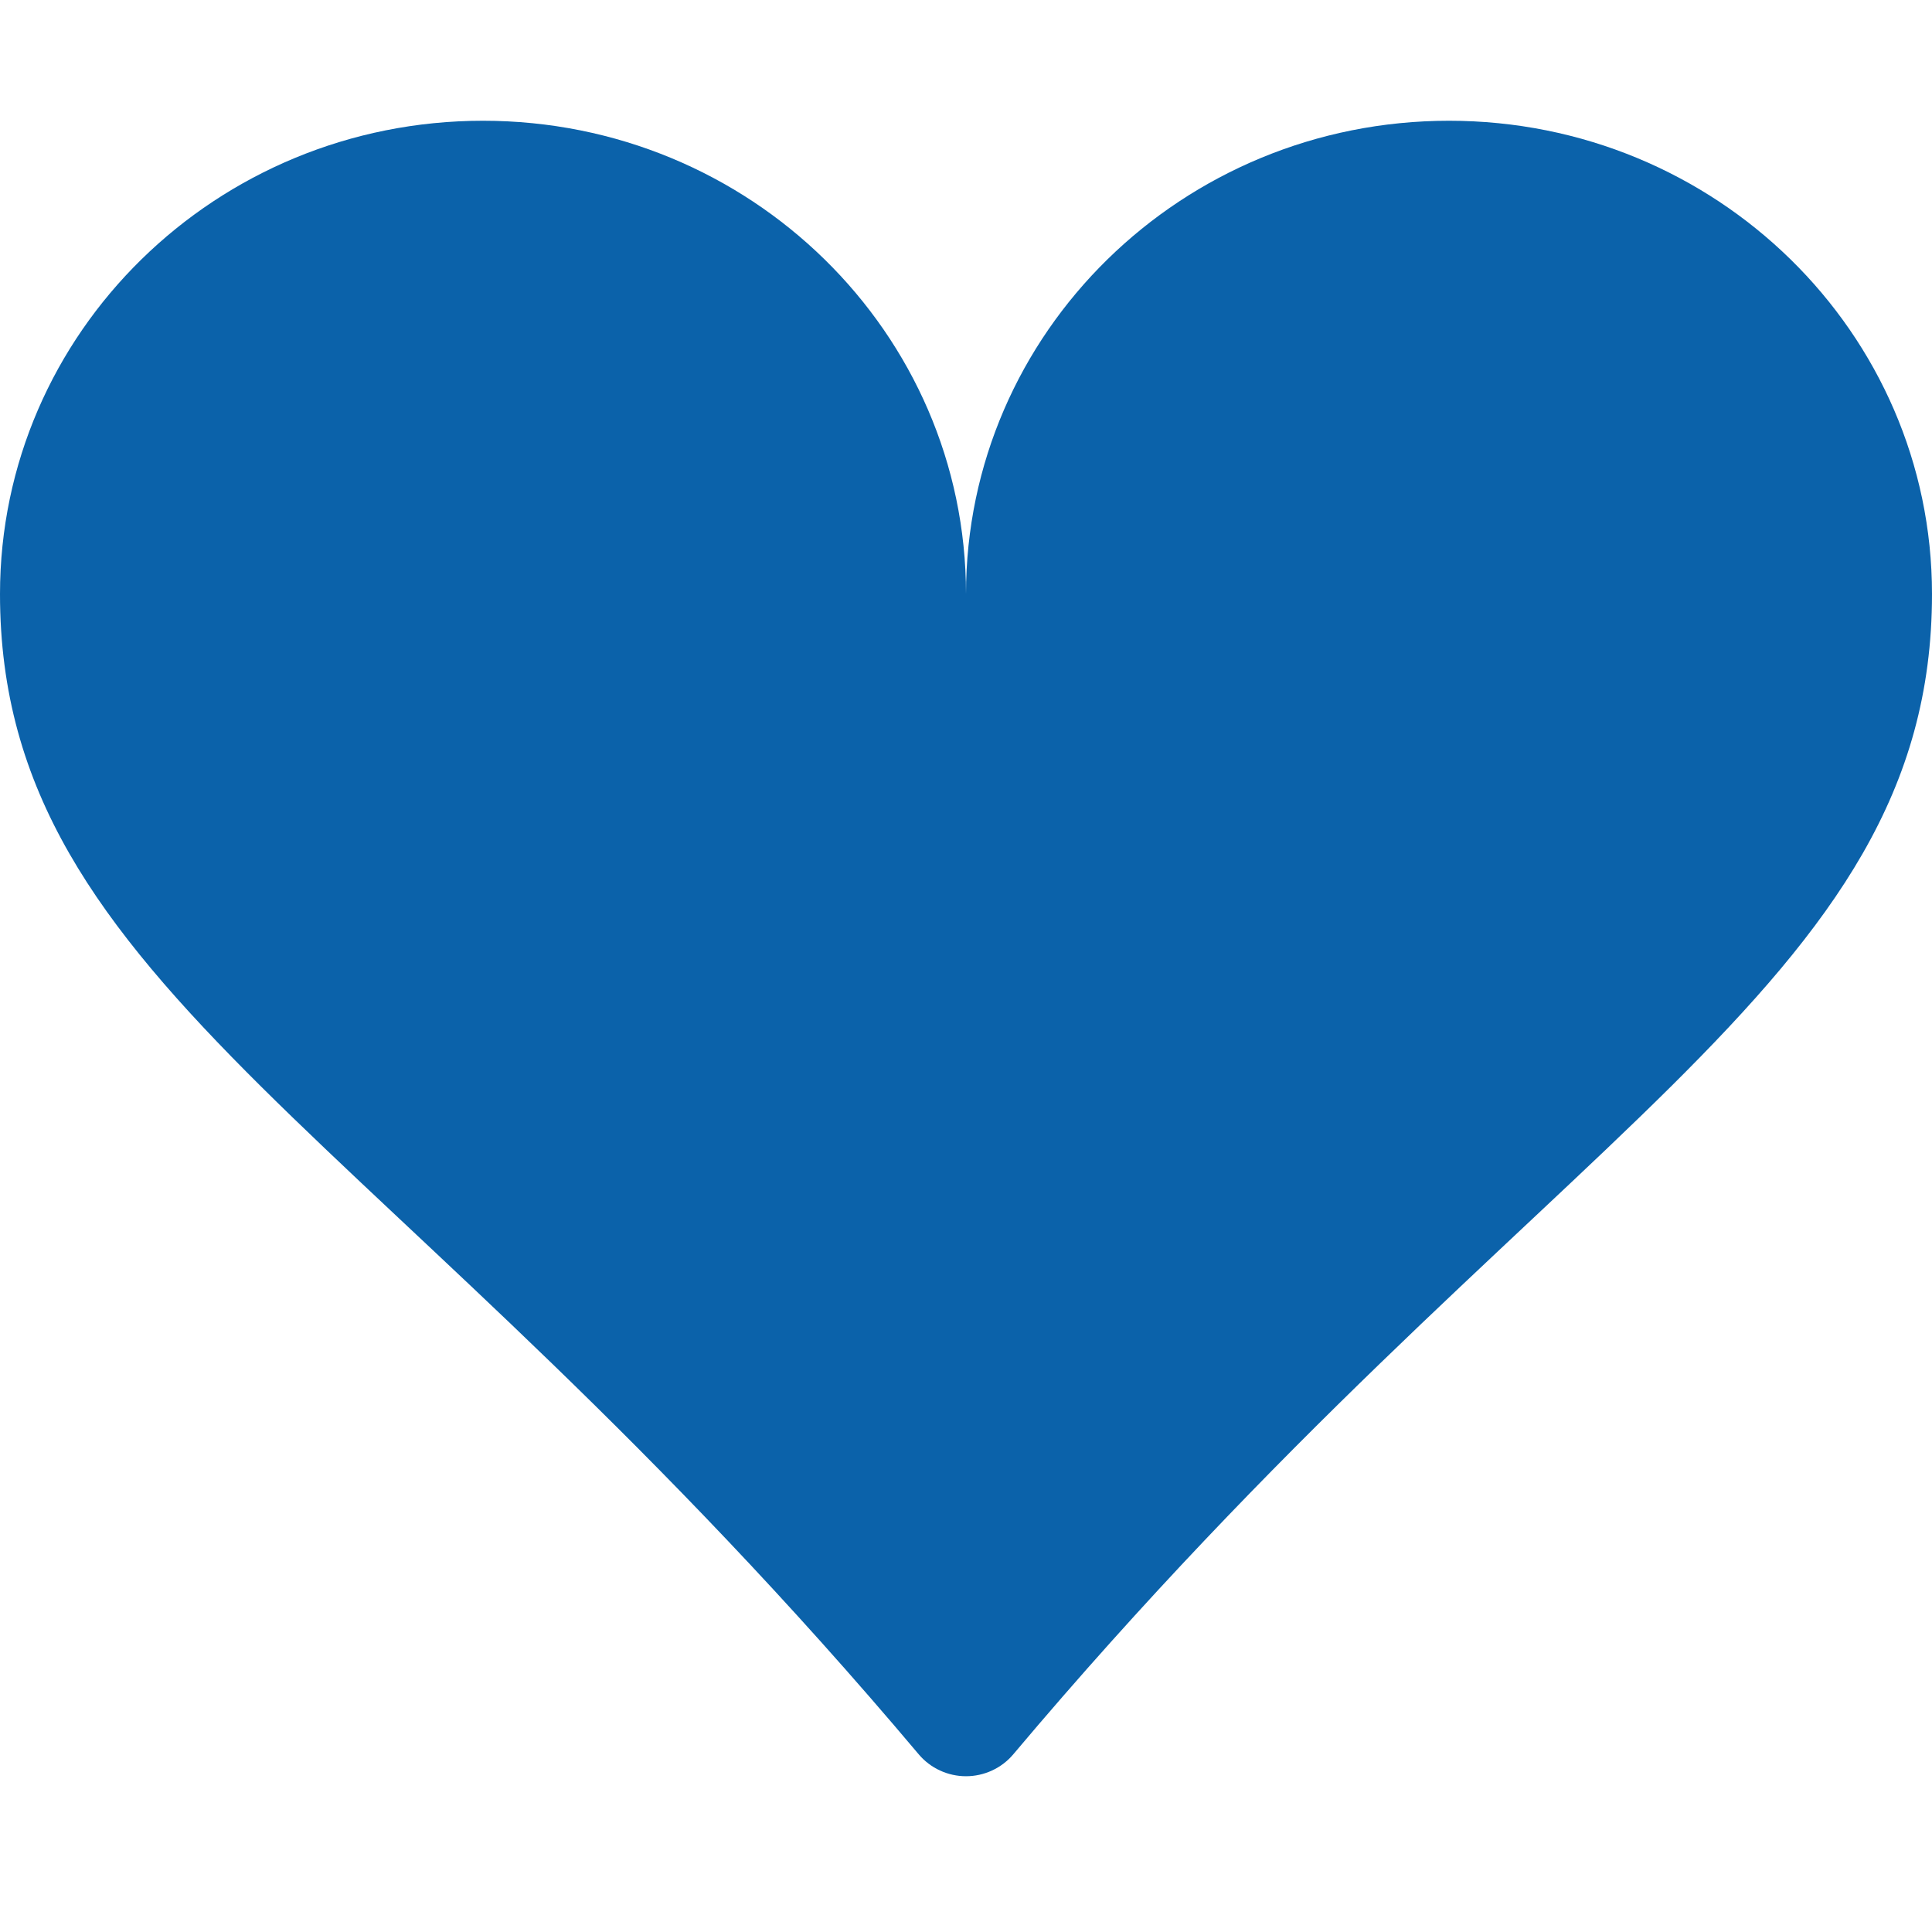
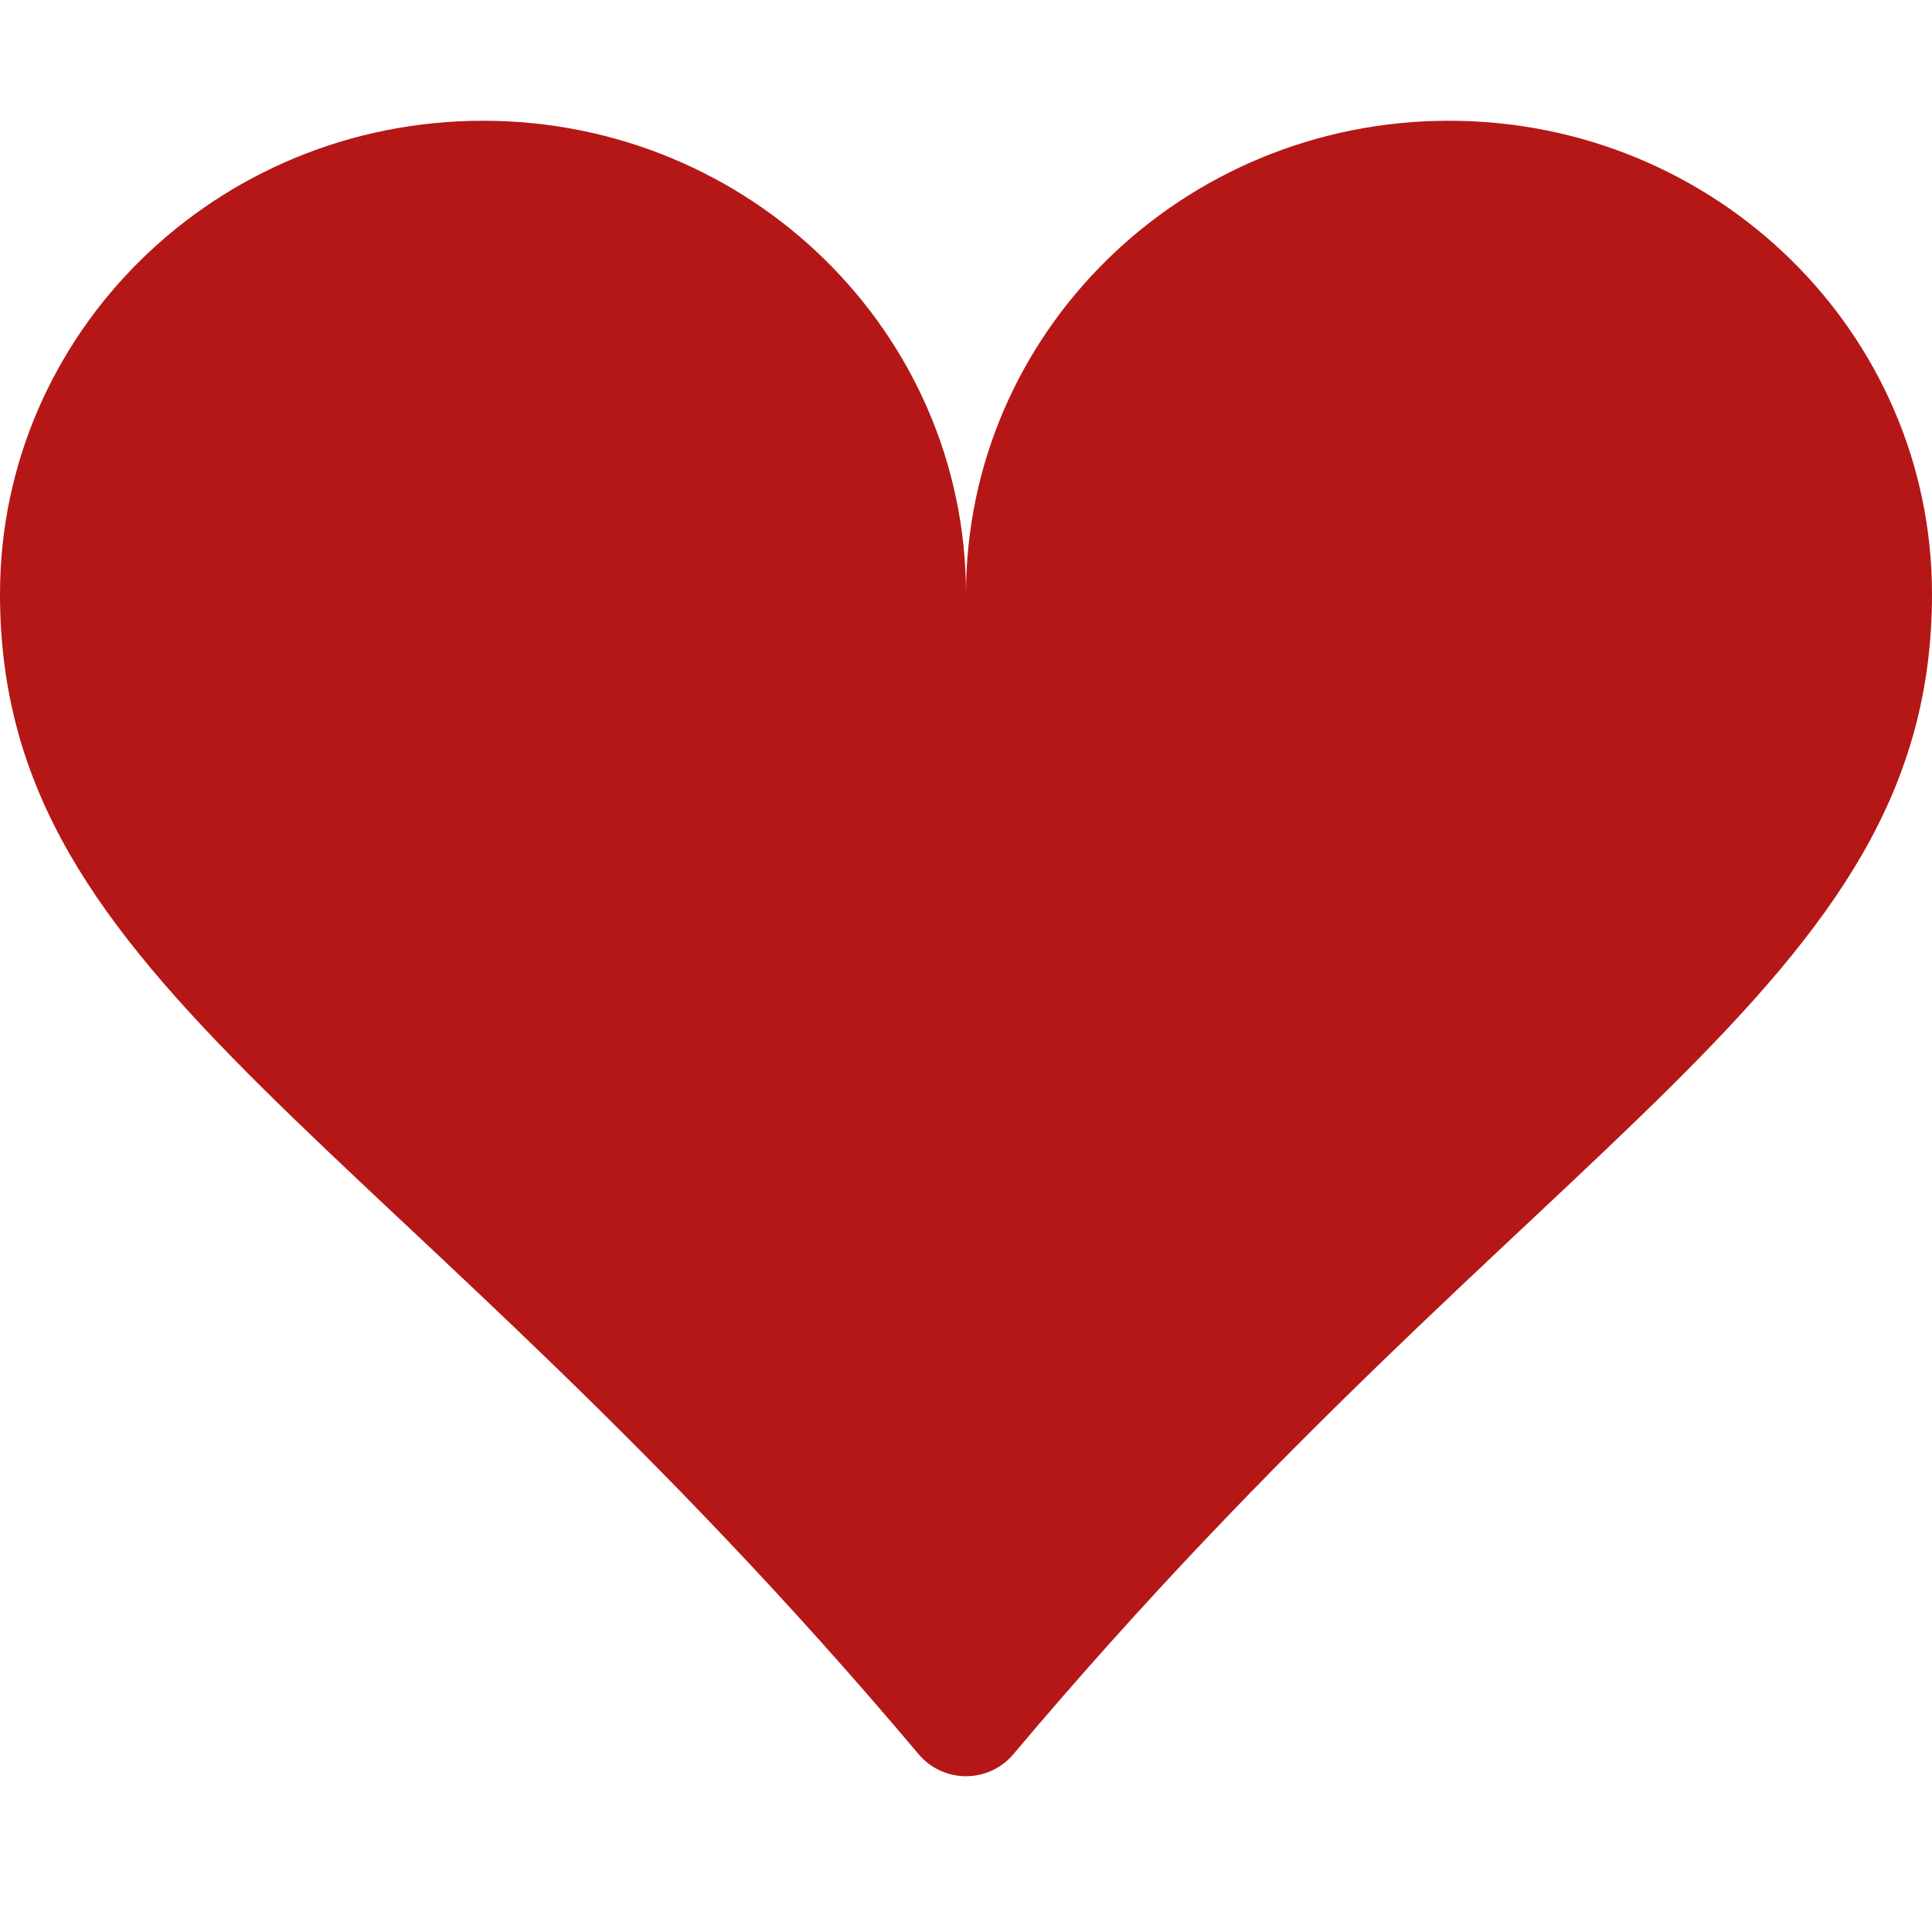
- <svg xmlns="http://www.w3.org/2000/svg" width="48" height="48" viewBox="0 0 48 48" fill="none">
-   <path d="M12 3C18.63 3 24 8.265 24 14.76C24 8.265 29.37 3 36 3C42.63 3 48 8.265 48 14.76C48 24.549 38.298 28.002 25.176 43.584C25.032 43.755 24.852 43.893 24.648 43.987C24.445 44.081 24.224 44.13 24 44.13C23.776 44.13 23.555 44.081 23.352 43.987C23.148 43.893 22.968 43.755 22.824 43.584C9.702 28.002 0 24.549 0 14.76C0 8.265 5.37 3 12 3Z" fill="#0B62AA" />
+ <svg xmlns="http://www.w3.org/2000/svg" width="20" height="20" viewBox="0 0 48 48" fill="none">
+   <path d="M12 3C18.63 3 24 8.265 24 14.76C24 8.265 29.37 3 36 3C42.63 3 48 8.265 48 14.76C48 24.549 38.298 28.002 25.176 43.584C25.032 43.755 24.852 43.893 24.648 43.987C24.445 44.081 24.224 44.13 24 44.13C23.776 44.13 23.555 44.081 23.352 43.987C23.148 43.893 22.968 43.755 22.824 43.584C9.702 28.002 0 24.549 0 14.76C0 8.265 5.37 3 12 3Z" fill="#B51717" />
</svg>
